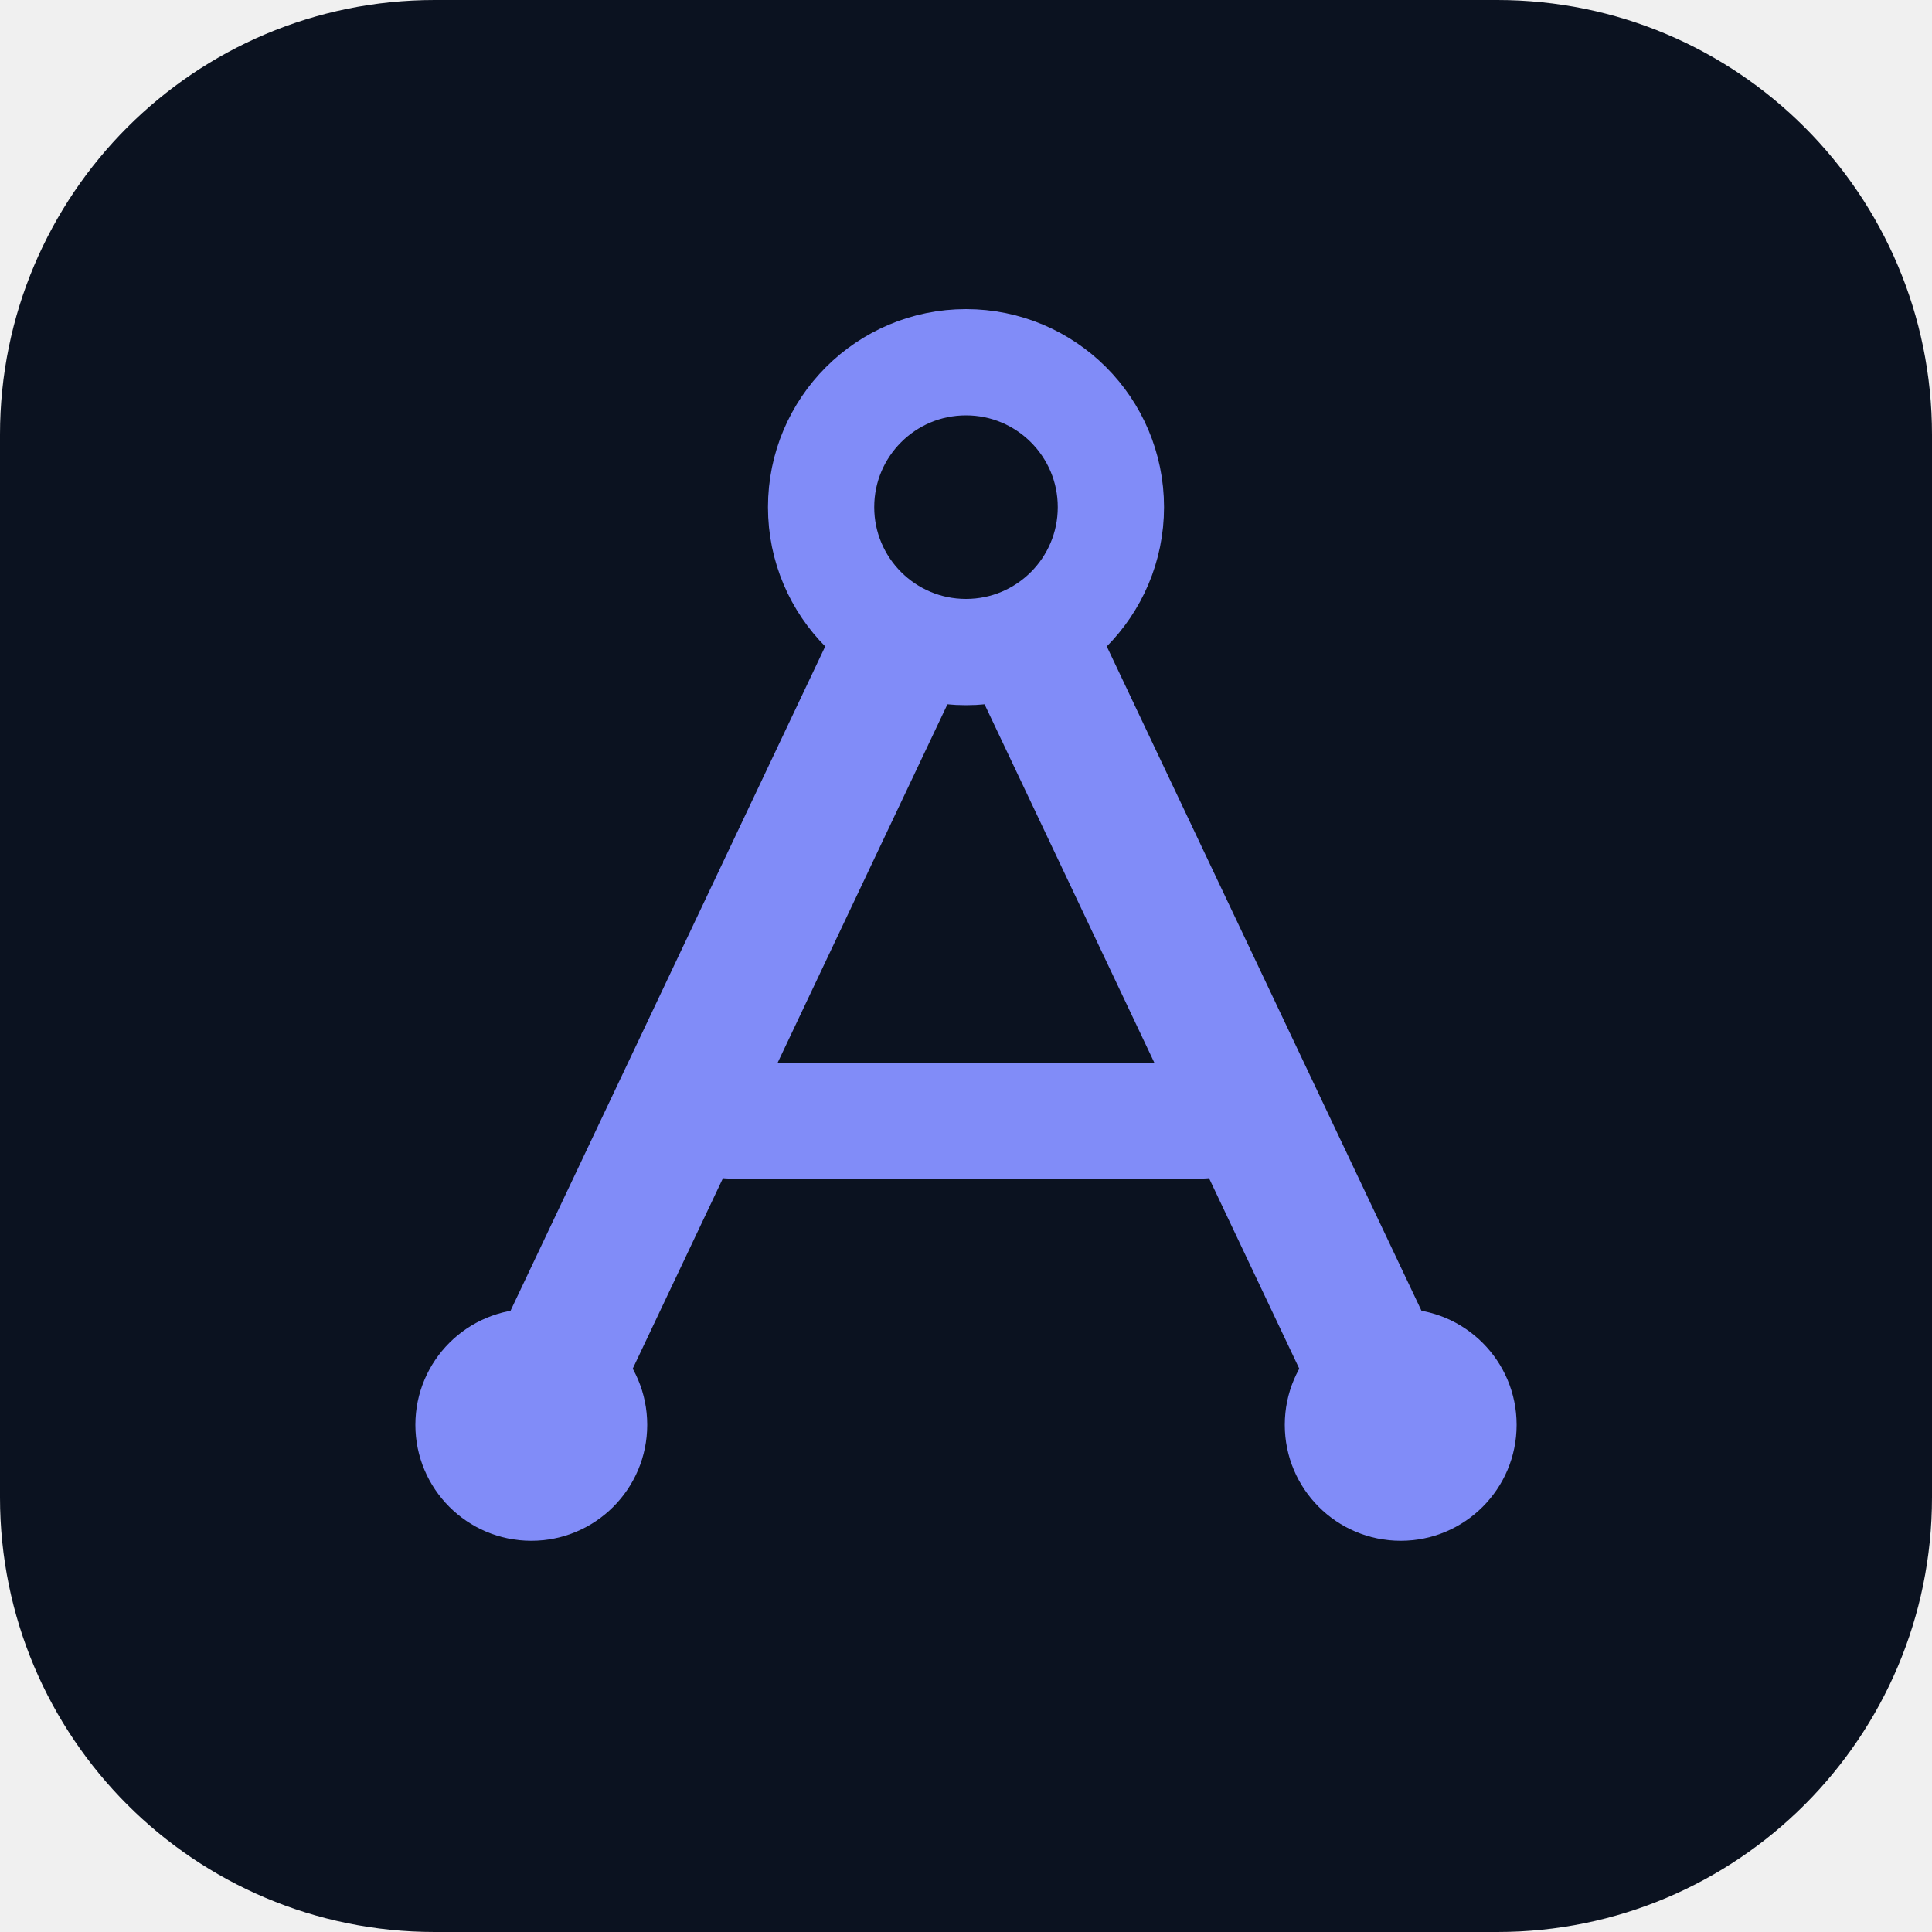
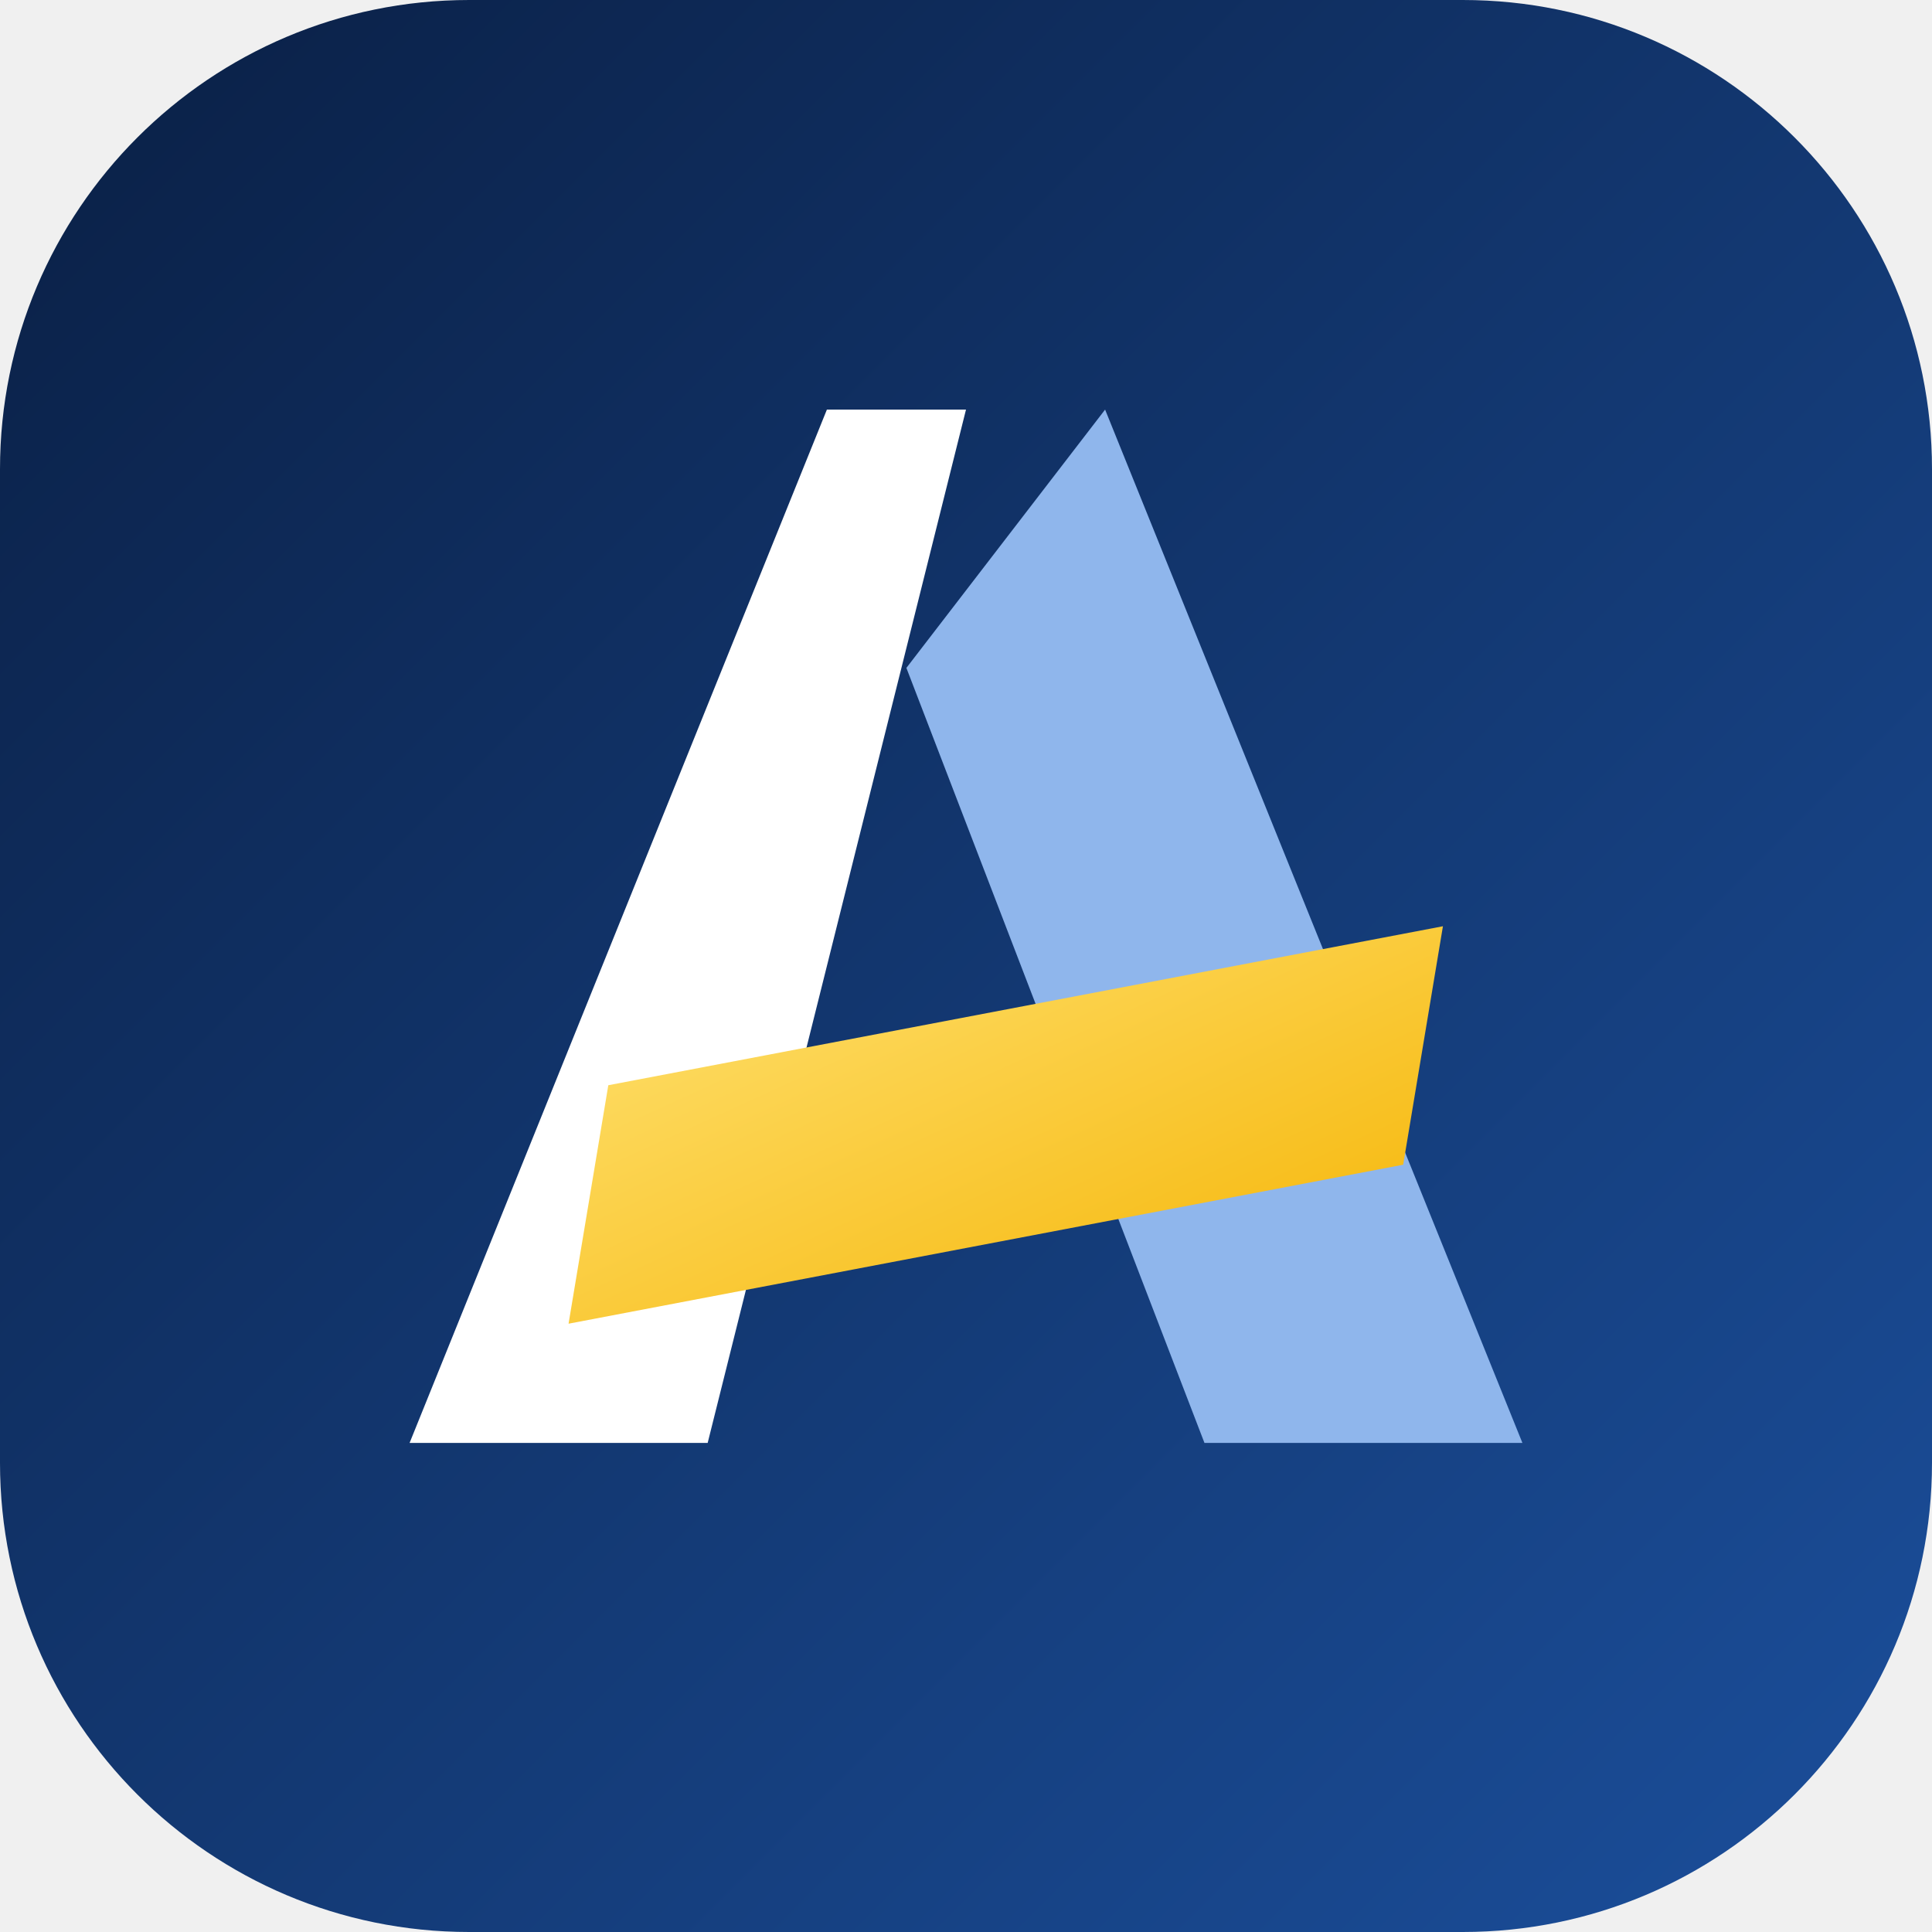
- <svg xmlns="http://www.w3.org/2000/svg" viewBox="0 0 40 40" width="40" height="40">
-   <rect width="40" height="40" rx="9" fill="#0b1220" />
-   <path d="M11 29.5 20 10.5l9 19" fill="none" stroke="#818cf8" stroke-width="2.8" stroke-linecap="round" stroke-linejoin="round" />
-   <path d="M15.1 23.2h9.8" stroke="#818cf8" stroke-width="2.4" stroke-linecap="round" />
-   <circle cx="20" cy="10.5" r="3" fill="#0b1220" stroke="#818cf8" stroke-width="2.2" />
-   <circle cx="11" cy="29.5" r="2.4" fill="#818cf8" />
-   <circle cx="29" cy="29.5" r="2.4" fill="#818cf8" />
+ <svg xmlns="http://www.w3.org/2000/svg" viewBox="0 0 140 140" role="img" aria-label="ATI favicon">
+   <defs>
+     <linearGradient id="tl" x1="0" y1="0" x2="1" y2="1">
+       <stop offset="0%" stop-color="#0a1f44" />
+       <stop offset="100%" stop-color="#1b4f9c" />
+     </linearGradient>
+     <linearGradient id="gd" x1="0" y1="0" x2="1" y2="1">
+       <stop offset="0%" stop-color="#ffe375" />
+       <stop offset="100%" stop-color="#f5b301" />
+     </linearGradient>
+   </defs>
+   <rect width="140" height="140" rx="34" fill="url(#tl)" />
+   <g transform="translate(70 70) scale(0.72) translate(-70 -70)">
+     <path d="M70 14 L44 118 L14 118 L56 14 Z" fill="#ffffff" />
+     <path d="M84 14 L126 118 L94 118 L64 40 Z" fill="#8fb6ec" />
+     <path d="M34 82 L118 66 L114 90 L30 106 Z" fill="url(#gd)" />
+   </g>
</svg>
